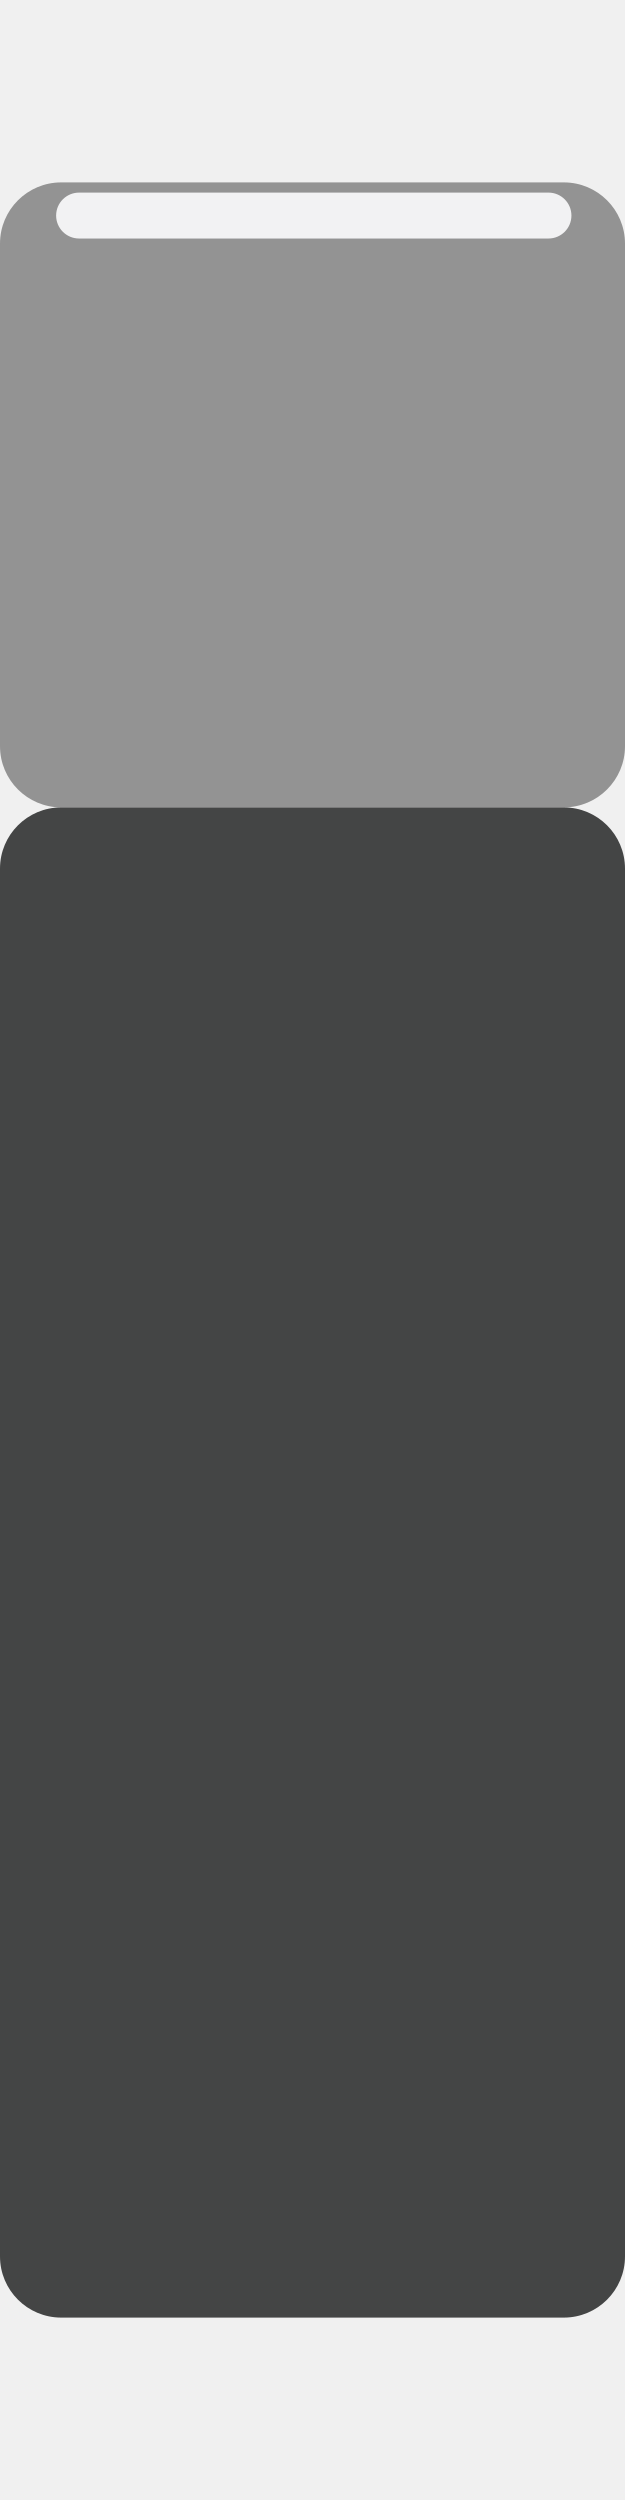
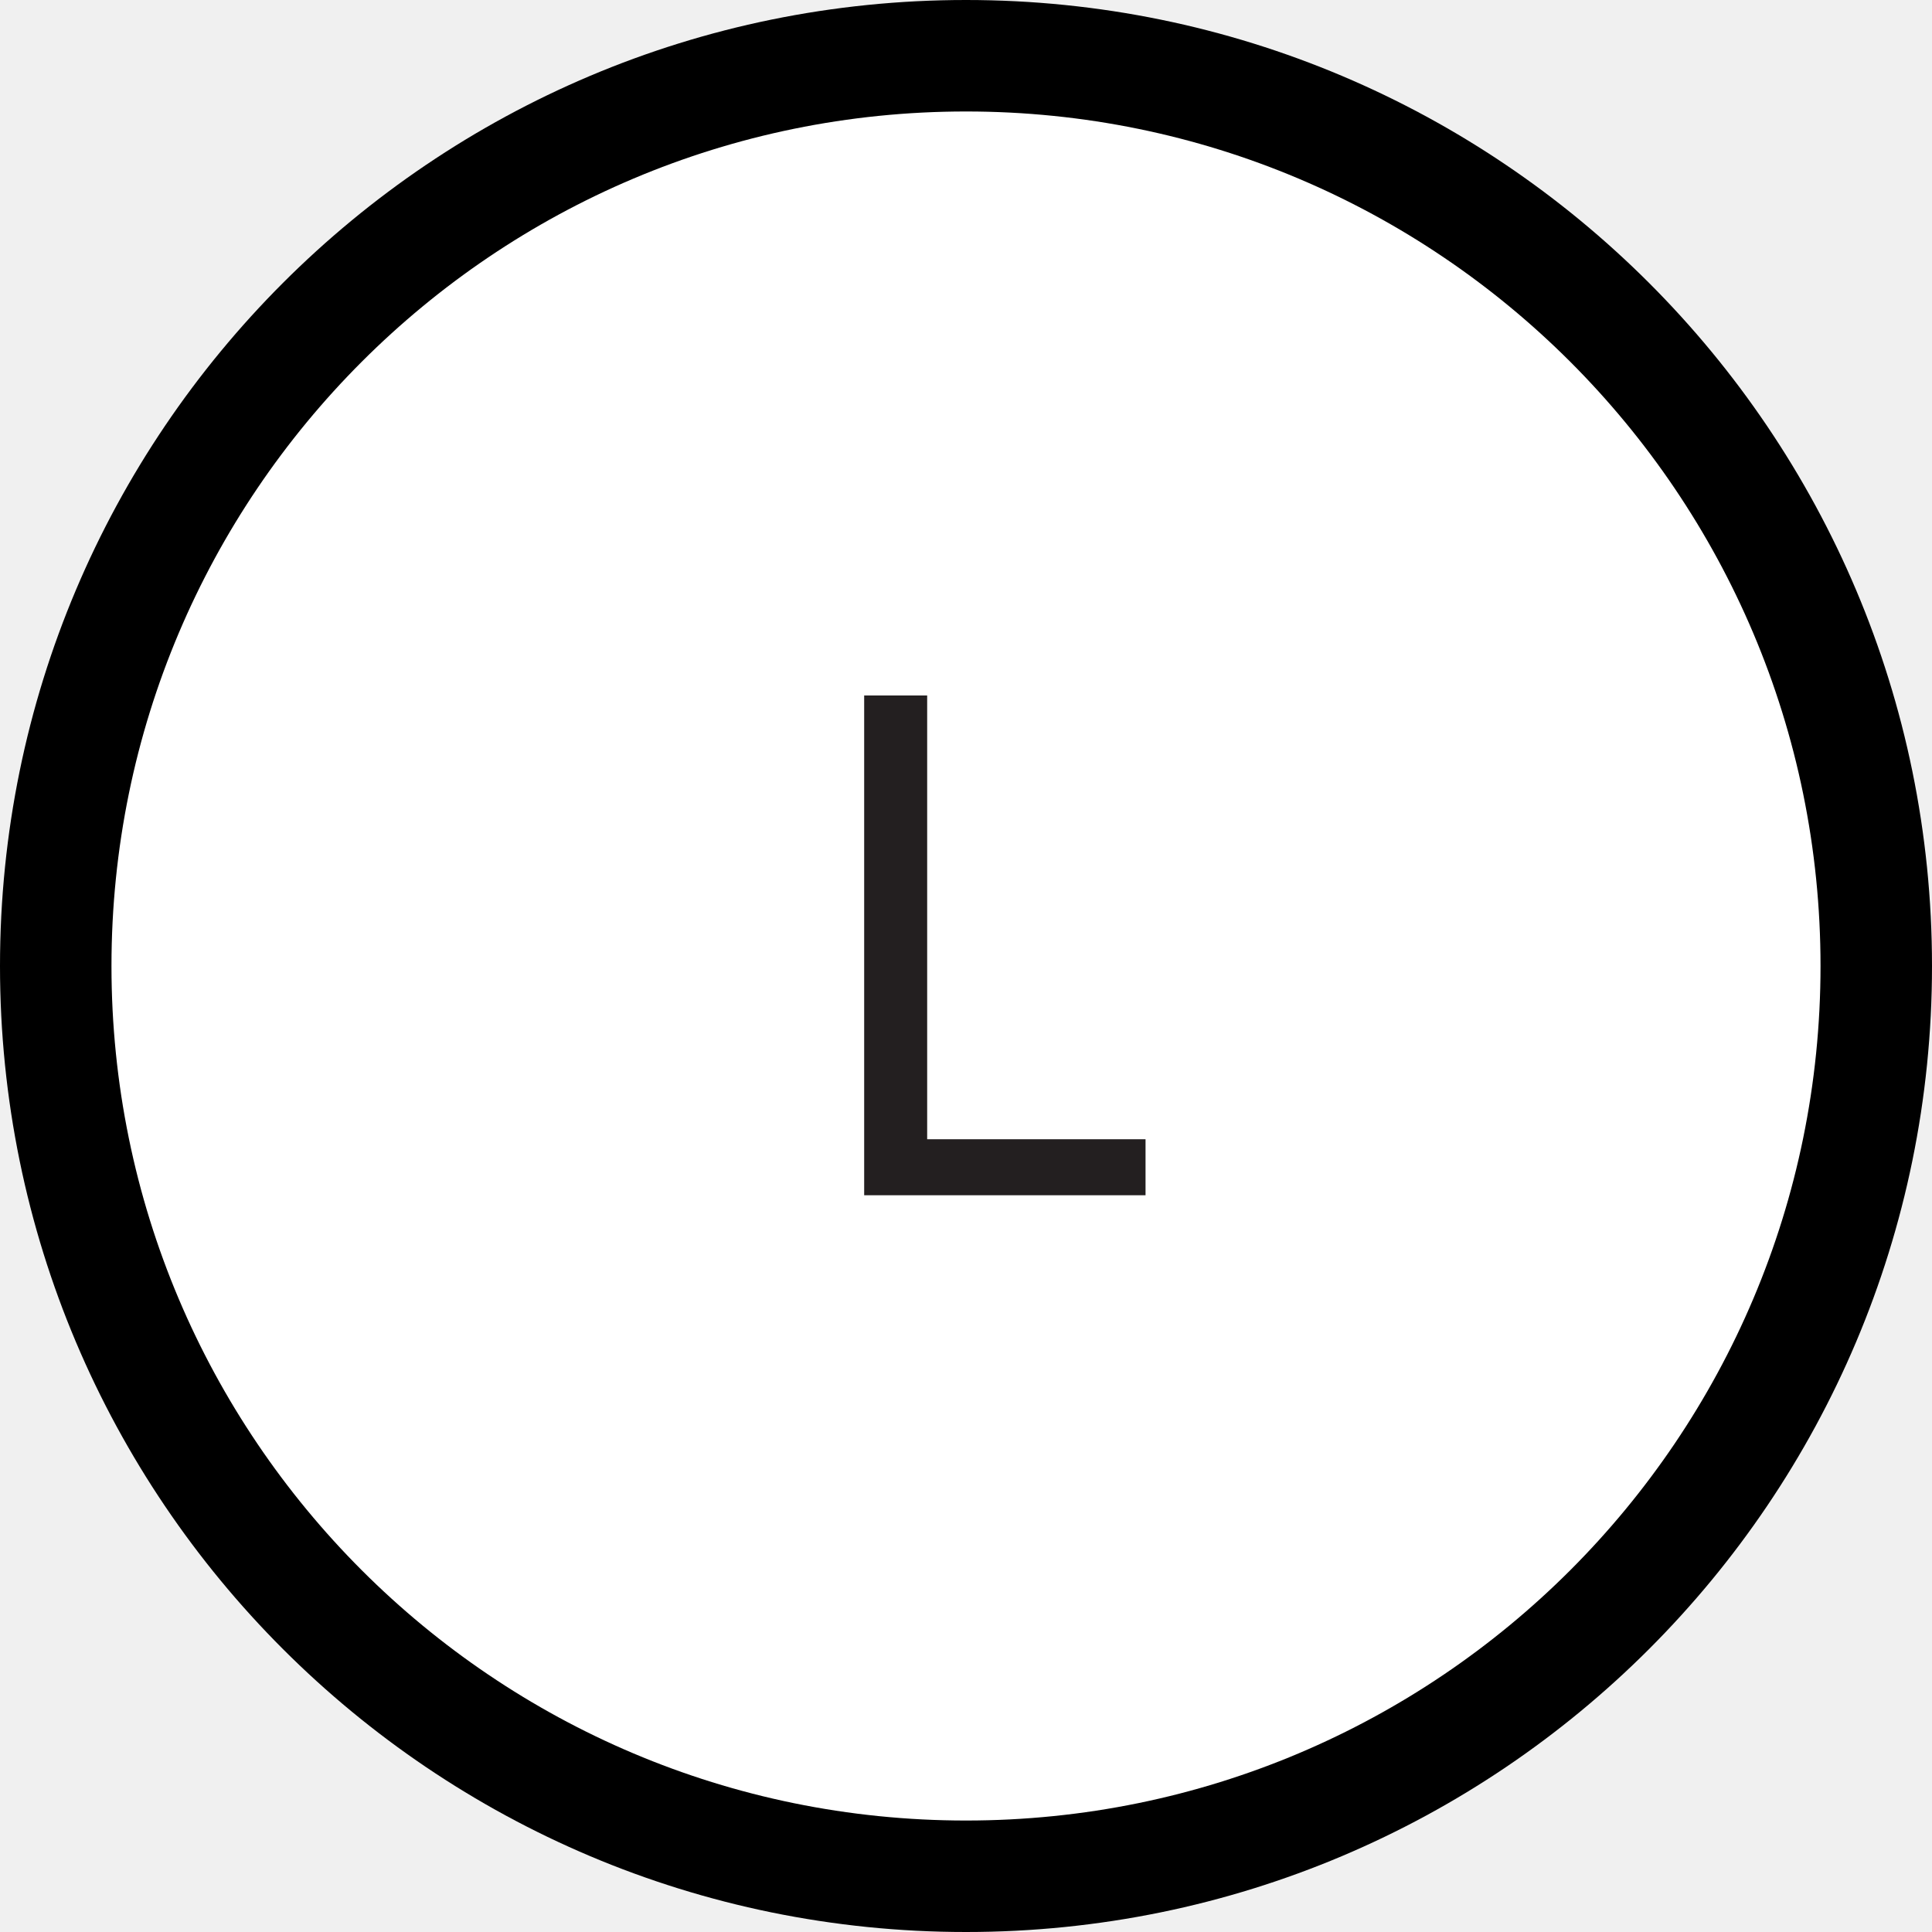
- <svg xmlns="http://www.w3.org/2000/svg" id="7b4fb1dd-8d2d-4b94-bbca-21e7f4874509" data-name="Layer 1" viewBox="0 0 122.5 418.5" width="100" height="400">
-   <rect width="122.5" height="122.5" rx="12" ry="12" style="fill:#939393" />
-   <rect y="122.5" width="122.5" height="296" rx="12" ry="12" style="fill:#444545" />
-   <rect x="11" y="2" width="101" height="9" rx="4.5" ry="4.5" style="fill:#f2f2f3" />
+ <svg xmlns="http://www.w3.org/2000/svg" id="f1017927-82b0-41ac-9d27-df50d098c795" data-name="Layer 1" viewBox="0 0 552 552" width="500" height="500">
+   <circle cx="276" cy="276" r="276" />
+   <circle cx="276" cy="276" r="244.15" style="fill:#fff" />
+   <text transform="translate(227.5 341.5)" style="font-size:200px;fill:#231f20;font-family:MyriadPro-Regular, Myriad Pro">L</text>
</svg>
